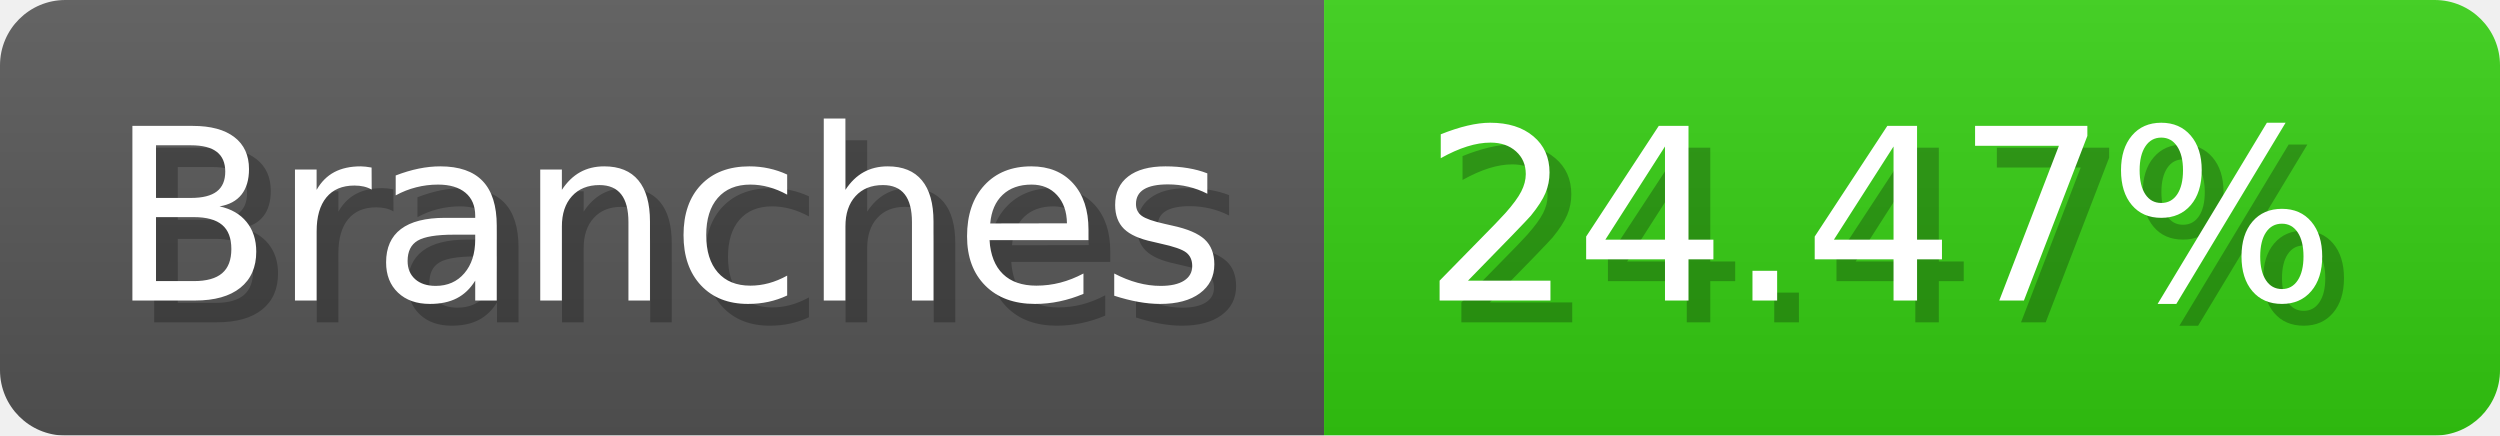
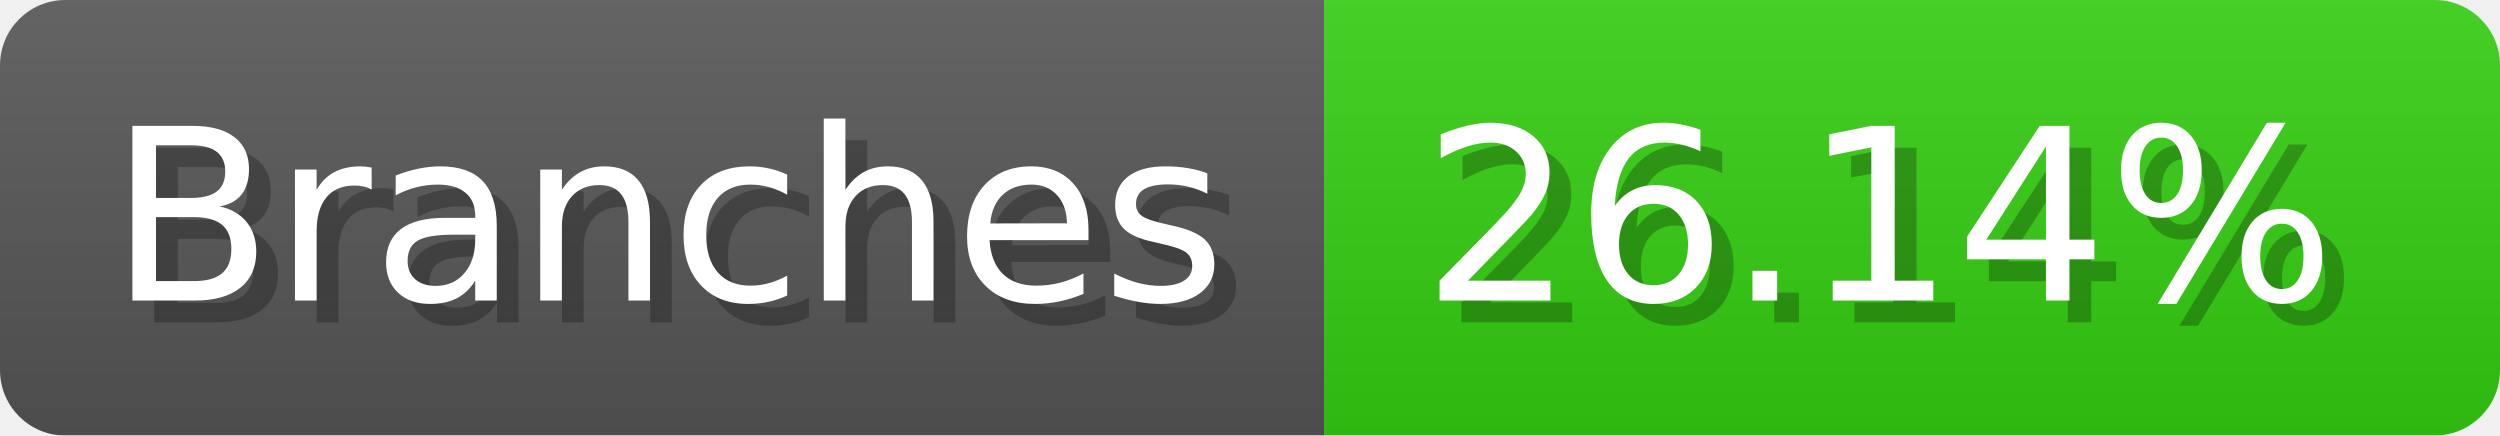
- <svg xmlns="http://www.w3.org/2000/svg" width="114.8" height="20" viewBox="0 0 1148 200" role="img" aria-label="Branches: 24.47%">
+ <svg xmlns="http://www.w3.org/2000/svg" width="114.8" height="20" viewBox="0 0 1148 200" role="img" aria-label="Branches: 26.14%">
  <linearGradient id="a" x2="0" y2="100%">
    <stop offset="0" stop-opacity=".1" stop-color="#EEE" />
    <stop offset="1" stop-opacity=".1" />
  </linearGradient>
  <mask id="m">
    <rect width="1148" height="200" rx="30" fill="#FFF" />
  </mask>
  <g mask="url(#m)">
    <rect width="608" height="200" fill="#555" />
    <rect width="540" height="200" fill="#3C1" x="608" />
    <rect width="1148" height="200" fill="url(#a)" />
  </g>
  <g aria-hidden="true" fill="#fff" text-anchor="start" font-family="Verdana,DejaVu Sans,sans-serif" font-size="110">
    <text x="60" y="148" textLength="508" fill="#000" opacity="0.25">Branches</text>
    <text x="50" y="138" textLength="508">Branches</text>
-     <text x="663" y="148" textLength="440" fill="#000" opacity="0.25">24.47%</text>
-     <text x="653" y="138" textLength="440">24.47%</text>
+     <text x="663" y="148" textLength="440" fill="#000" opacity="0.25">26.14%</text>
+     <text x="653" y="138" textLength="440">26.14%</text>
  </g>
</svg>
